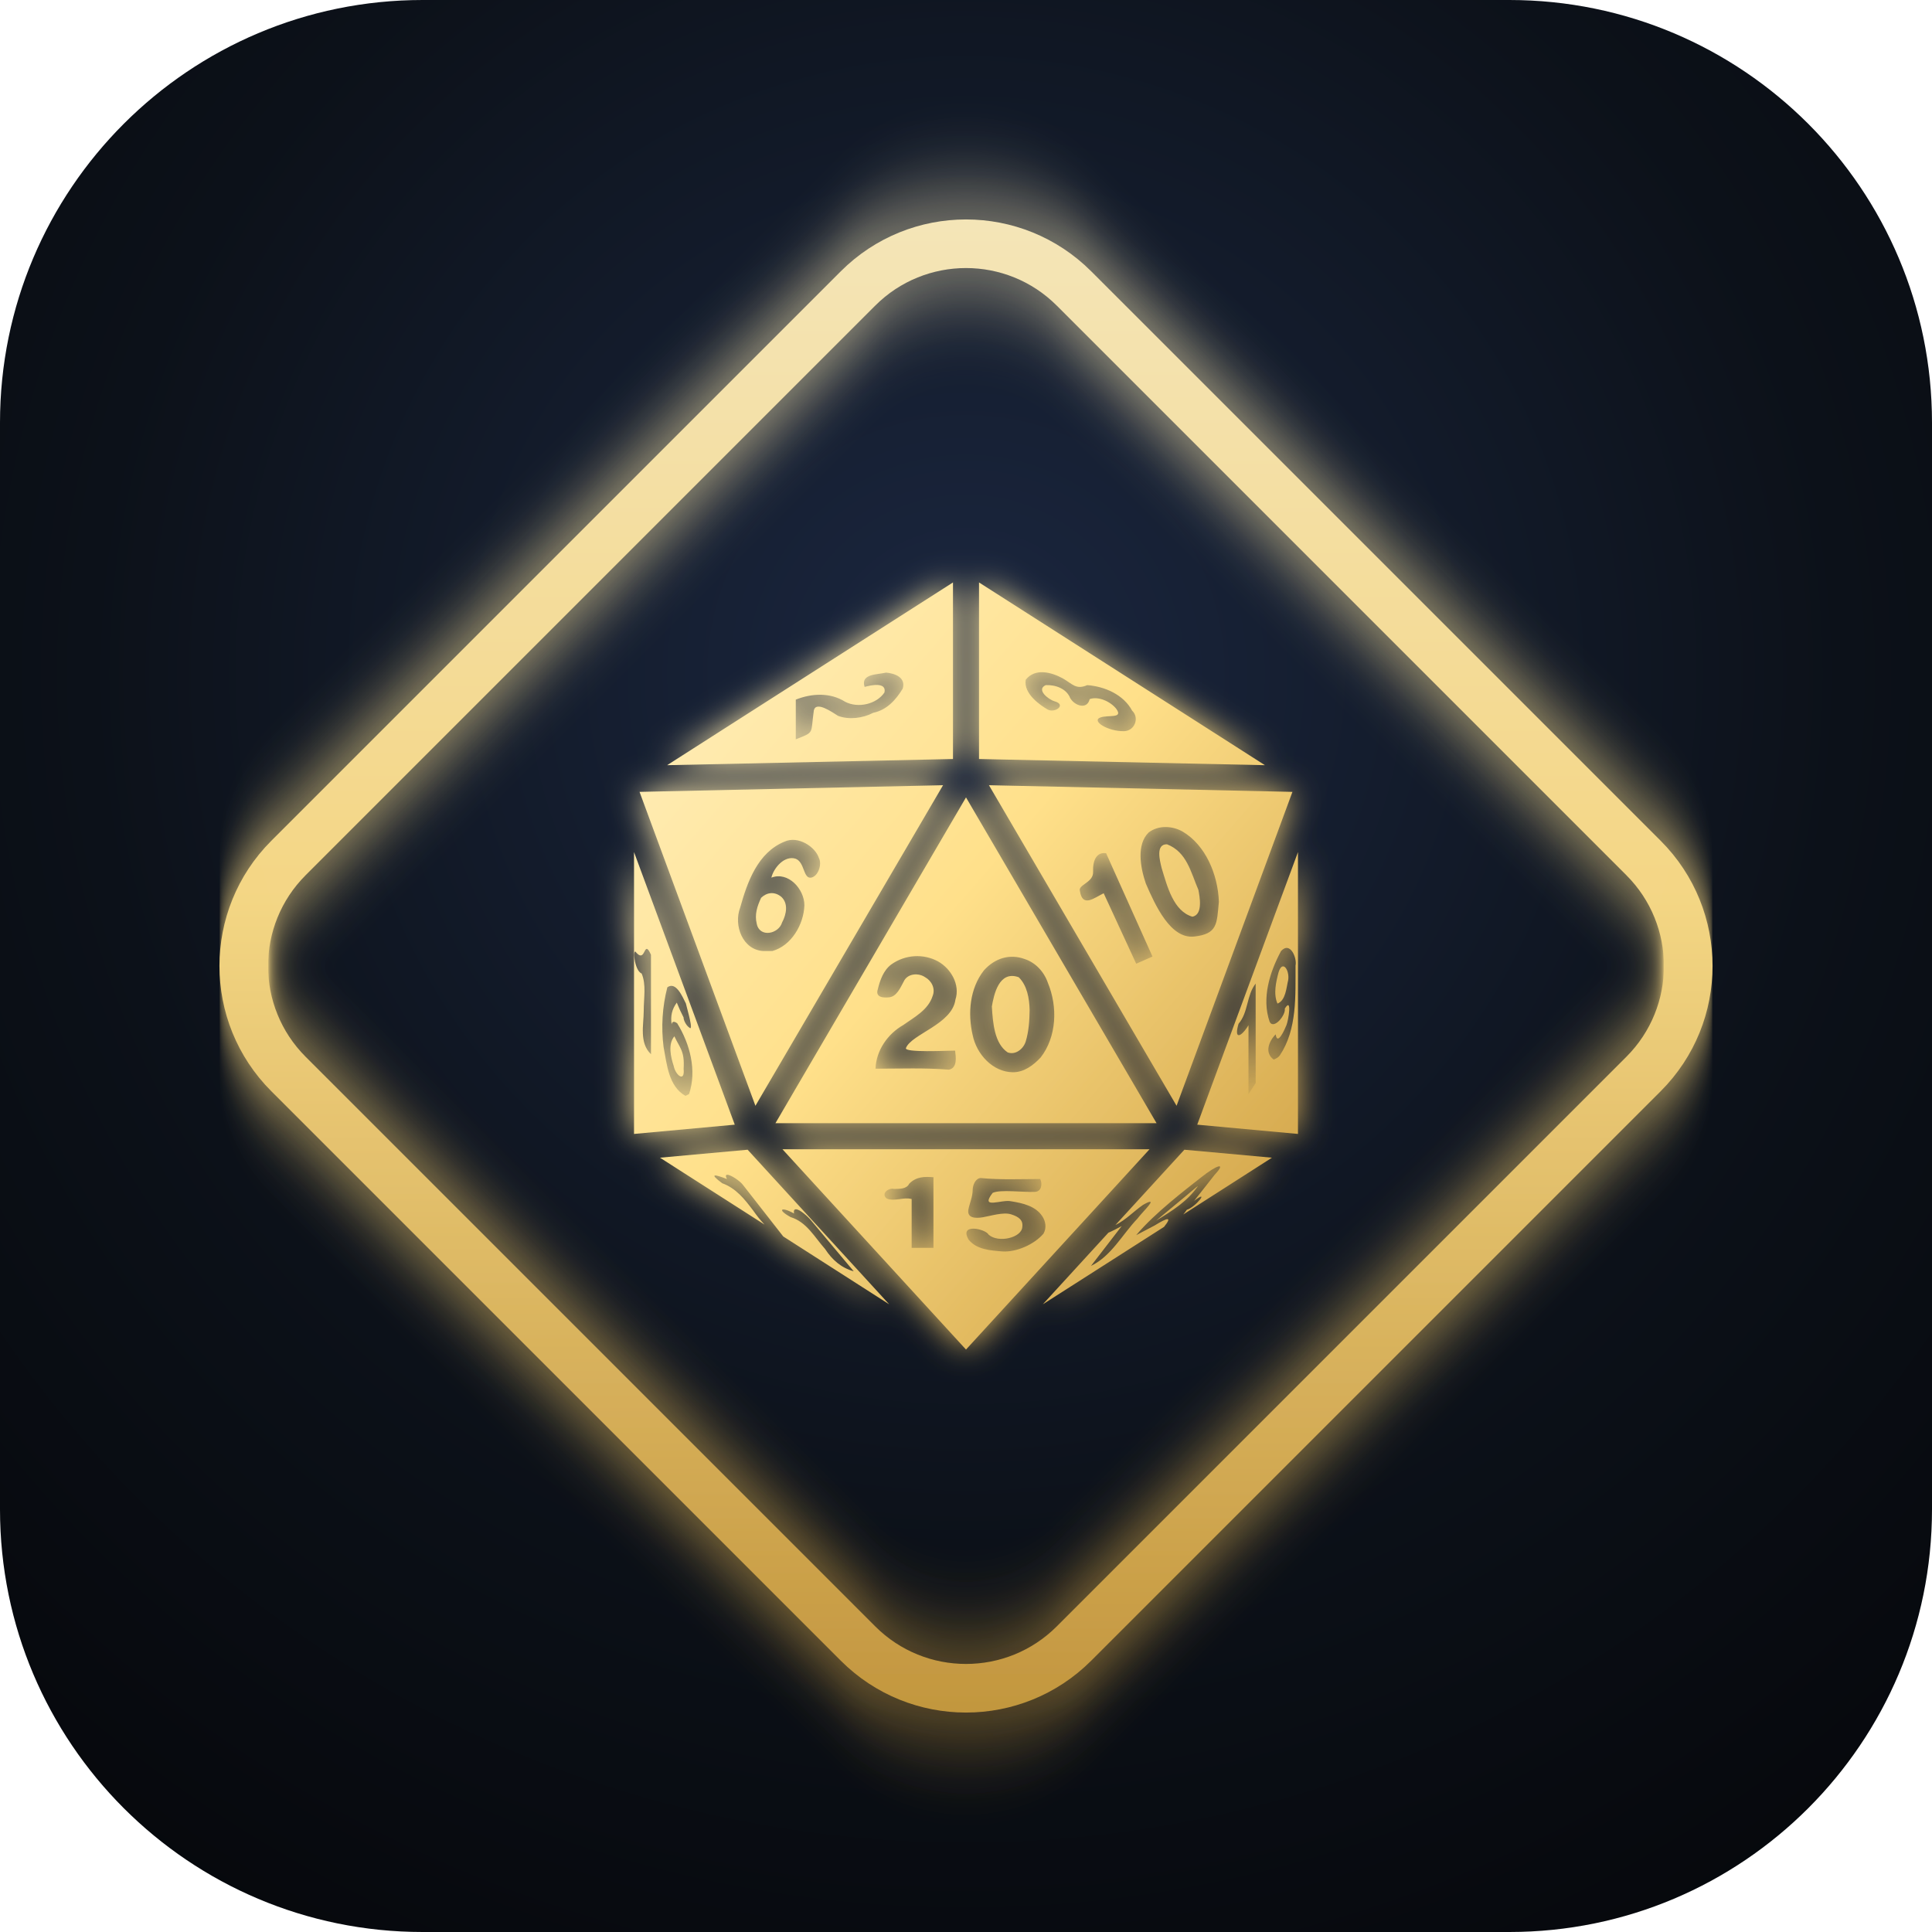
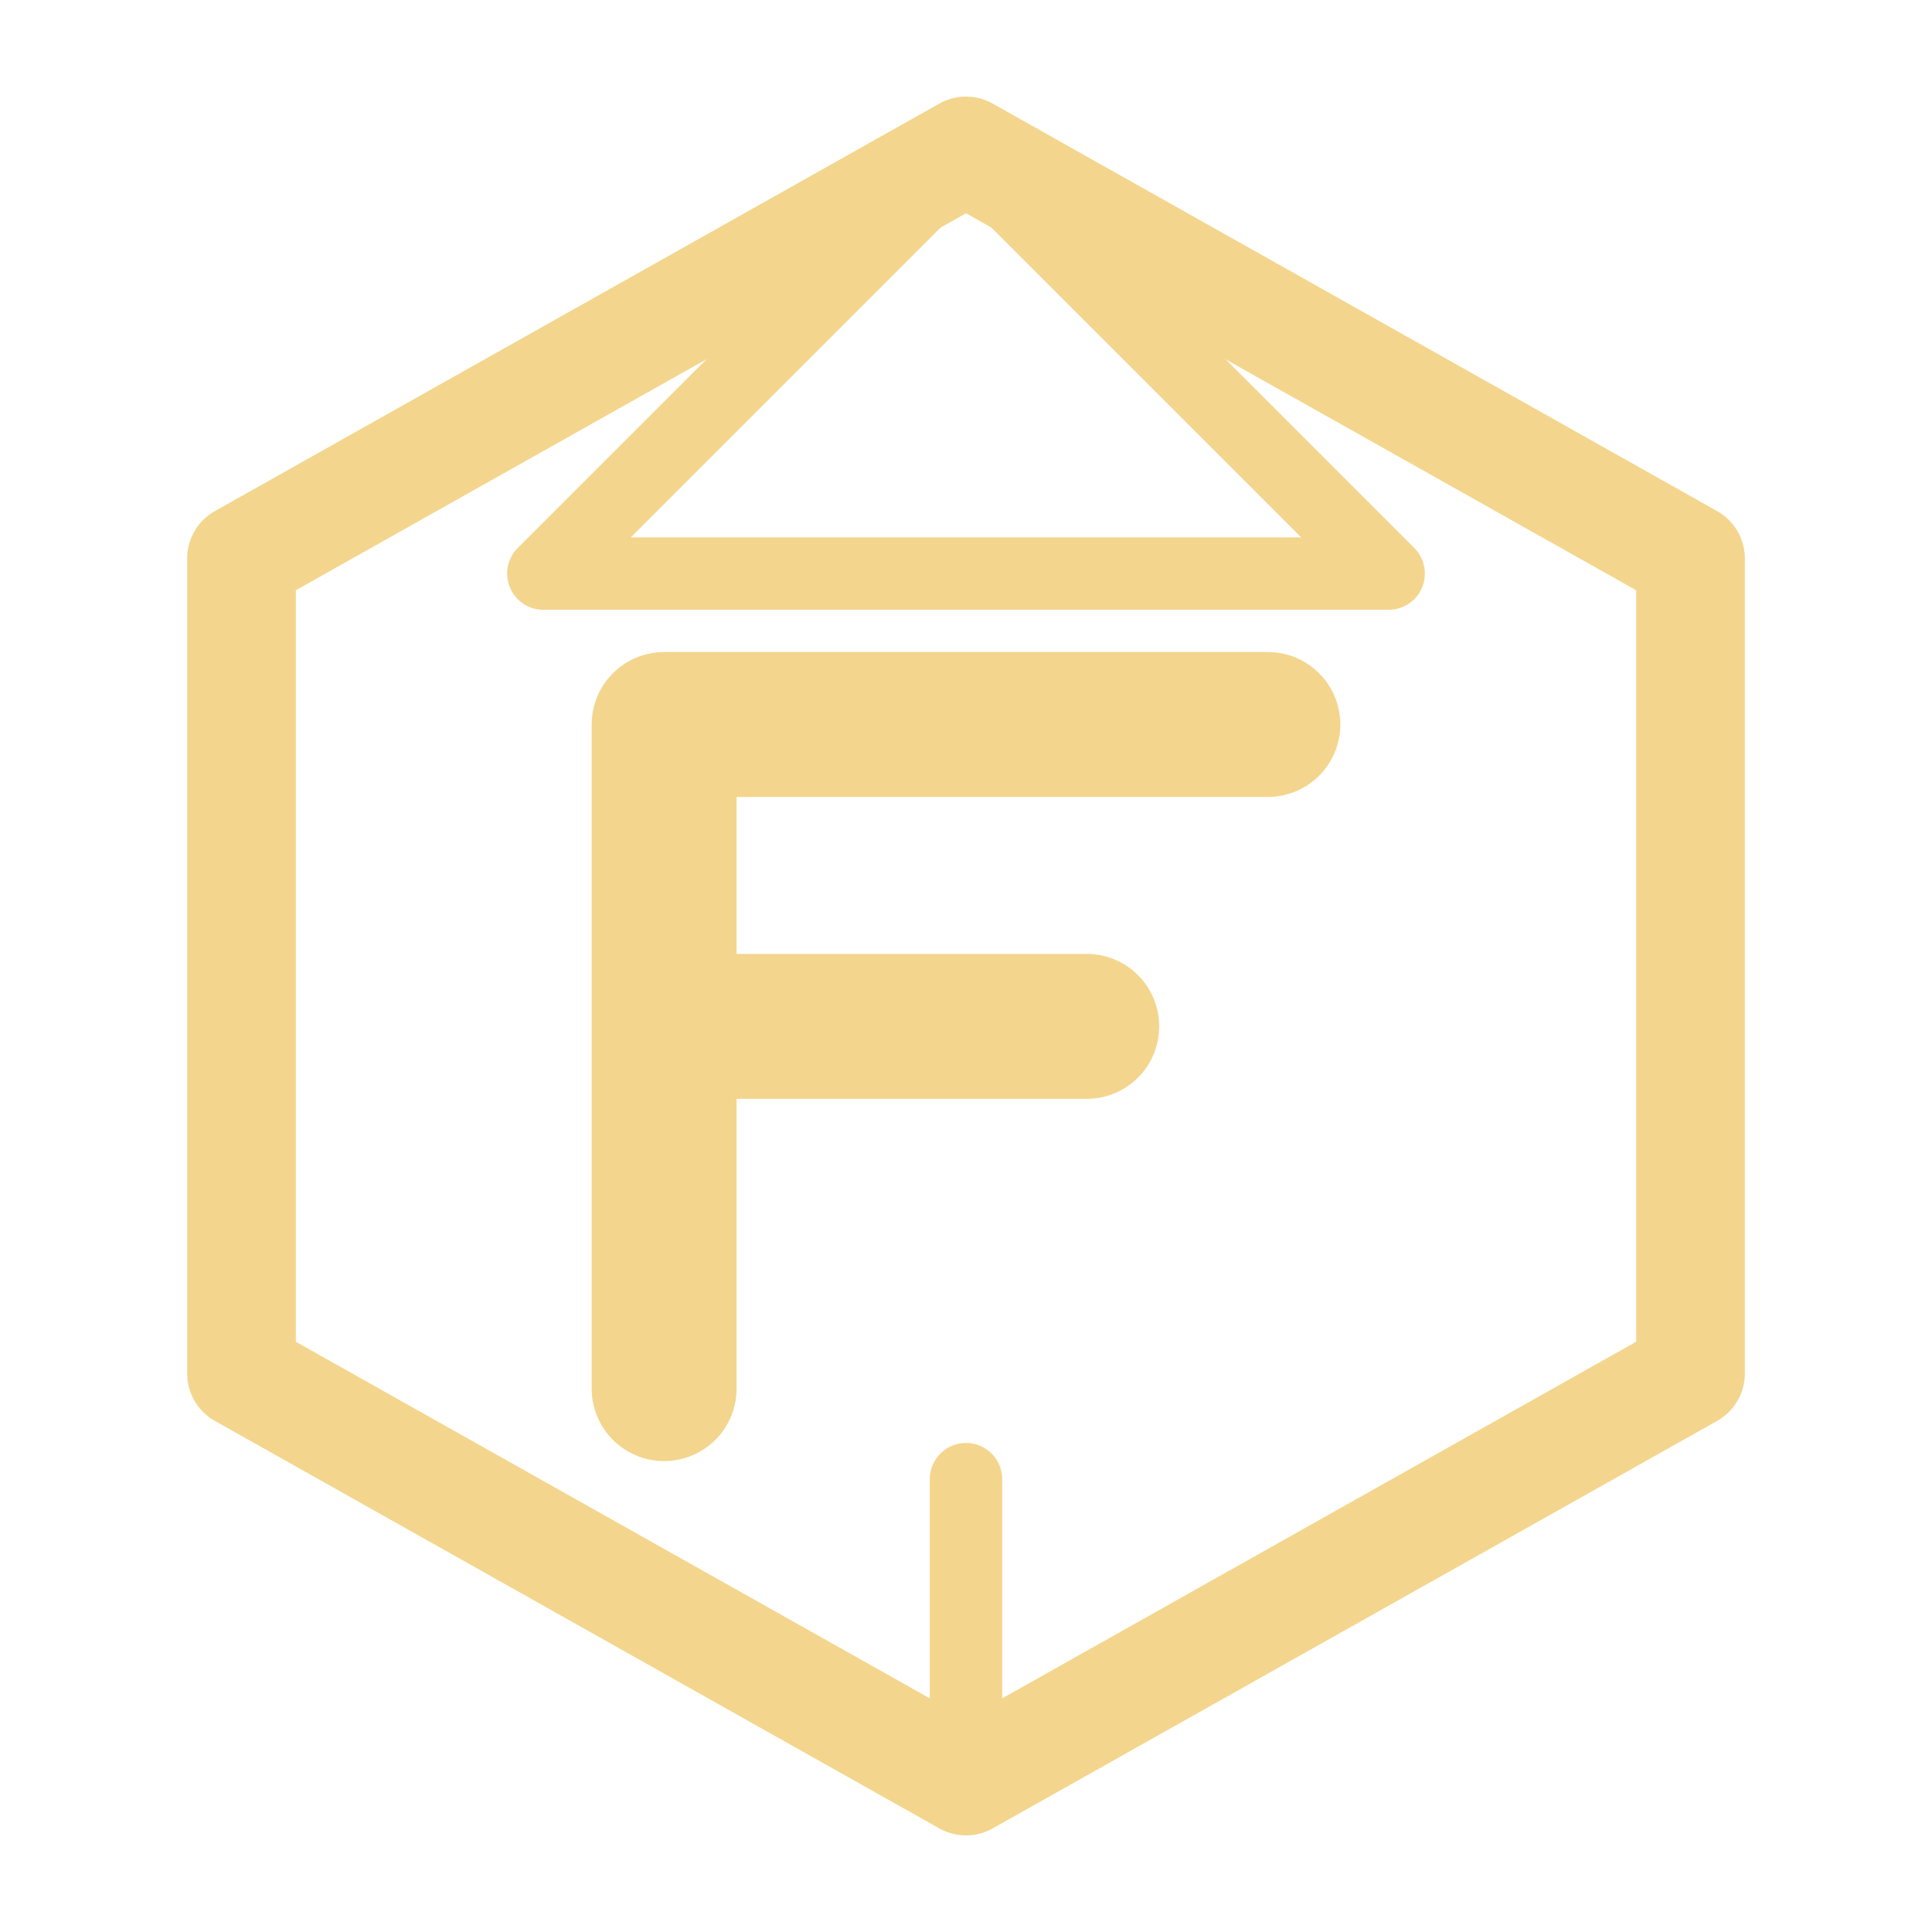
- <svg xmlns="http://www.w3.org/2000/svg" viewBox="0 0 512 512" width="512" height="512">
-   <defs>
-     <radialGradient id="bg" cx="50%" cy="35%" r="75%">
-       <stop offset="0" stop-color="#1b2740" />
-       <stop offset=".6" stop-color="#0c1119" />
-       <stop offset="1" stop-color="#06080c" />
-     </radialGradient>
-     <linearGradient id="gold" x1="0" y1="0" x2="1" y2="1">
-       <stop offset="0" stop-color="#fff0c2" />
-       <stop offset=".45" stop-color="#ffe08a" />
-       <stop offset="1" stop-color="#c9993c" />
-     </linearGradient>
-     <filter id="glow" x="-30%" y="-30%" width="160%" height="160%">
-       <feGaussianBlur stdDeviation="10" result="b" />
-       <feMerge>
-         <feMergeNode in="b" />
-         <feMergeNode in="SourceGraphic" />
-       </feMerge>
-     </filter>
-   </defs>
-   <rect width="512" height="512" rx="112" fill="url(#bg)" />
-   <g transform="translate(20.48 20.48) scale(0.92)">
-     <rect x="96" y="96" width="320" height="320" rx="44" transform="rotate(45 256 256)" fill="none" stroke="url(#gold)" stroke-width="14" filter="url(#glow)" opacity=".95" />
-     <g transform="translate(136 136) scale(.46875)" fill="url(#gold)" filter="url(#glow)">
-       <path d="M248 20.3L72.33 132.6L248 128.8zm16 0v108.5l175.7 3.8zm51.4 58.9c6.1 3.5 8.2 7.2 15.1 4.2c10.7.8 22.3 5.8 27.6 15.7c4.7 4.5 1.5 12.6-5.2 12.6c-9.7.1-19.7-6.1-14.6-8.3c4.7-2 14.7.9 10-5.5c-3.6-4.5-11-7.8-16.3-5.9c-1.6 6.8-9.4 4-12-.7c-2.3-5.8-9.1-8.2-15-7.9c-6.1 2.7 1.6 8.8 5.3 9.9c7.9 2.2.2 7.5-4.1 5.1c-4.2-2.4-15-9.6-13.5-18.3c5.8-7.39 15.8-4.62 22.7-.9m-108.5-3.5c5.5.5 12.3 3 10.2 9.9c-4.3 7-9.8 13.1-18.1 14.8c-6.5 3.4-14.9 4.4-21.6 1.9c-3.7-2.3-13.5-9.3-14.9-3.4c-2.1 14.8.7 13.1-11.1 17.8V92.3c9.9-3.9 21.1-4.5 30.3 1.3c8 4.2 19.4 1.5 24.2-5.7c1.4-6.5-8.1-4.6-12.2-3.4c-2.7-8.2 7.9-7.5 13.2-8.8m35 69.2L55.39 149l71.21 192.9zm28.2 0l115.3 197L456.6 149zm-14.1 7.5L138.9 352.6h234.2zm133.3 21.1c13.9 8.3 21.5 26.2 22.1 43c-1.3 13.6-.7 19.8-15.2 21.4s-23.9-19.2-29.7-32.6c-3.4-9.9-5.8-24 1.7-31.3c6.1-4.8 15-4.1 21.1-.5m-223.7 16.1c2.1 4-.5 11.4-4.8 12.1c-4.9.7-3.8-9.3-9.4-11.6c-6.9-2.3-13.6 5.6-15 11.6c10.4-4 20.3 7.1 20.3 17c-.4 11.7-7.9 24.8-19.7 28.1h-5.6c-12.7-.7-18.3-15.8-14.2-26.6c4.4-15.8 10.8-33.9 27.2-40.6c8.5-3.9 19 3.2 21.2 10m213.9-8.4c-7.1-.1-4.4 10-3.3 14.5c3.5 11.5 7.3 26.6 18.9 30c6.8-1.2 4.4-12.8 3.7-16.5c-4.7-10.9-7.1-23.3-19.3-28M52 186v173.2l61.9-5.7zm408 0l-61.9 167.5l61.9 5.7zm-117.9.7l28.5 63.5l-10 4.4l-20-43.3c-6.1 3-13 8.9-14.6-1.4c-1.3-3.9 8.5-5.1 8.1-11.9c-.3-6.9 2.2-12.2 8-11.3m-212 27.4c-2.4 5.1-4.1 10.3-2.7 15.9c1.7 8.8 13.5 6.4 15.6-.8c2.7-5 3.9-11.7-.5-15.7c-4.1-3.4-8.9-2.8-12.4.6m328.4 41.6c-.1 18.6 1.1 39.2-9.7 55.3c-.9 1.2-2.2 1.9-3.7 2.5c-5.8-4.1-3-11.3 1.2-15.5c1 7.3 5.5-2.9 6.6-5.6c1.3-3.2 3.6-17.7-1-10.2c.7 4-6.8 13.1-9.3 8.1c-5-14.4 0-30.5 7-43.5c5.7-6.2 9.9 4.4 8.9 8.9M59.93 245.5c.59.1 1.34 1 2.48 3.6v61.1c-7.3-7-4.47-18-4.45-26.4c0-8.4 1.65-16.3-1.28-23.2c-4.62-1.7-5.79-17-3.17-12.7c4.41 4.8 4.66-2.7 6.42-2.4m178.77 7.6c8.1 4.5 13.8 14.4 10.8 23.6c-2.1 15.2-27 21.1-30.4 29.7c-1.2 3 25.4 1.6 30.2 1.6c.5 4 1.5 10.7-3.8 11.7c-14.5-1.2-29.9-.6-45.1-.6c.4-11.2 7.4-21.3 17-26.8c6.9-4.9 15.4-9.3 18.1-17.9c1.8-4.5-.6-9.3-4.6-11.5c-4.2-2.9-11-2.3-13.2 2.7c-2 3.8-4.4 9.1-8.7 9.6c-2.9.4-9 .5-7.2-4.9c1.4-5.6 3.4-11.5 8.2-15.2c8.8-6.3 19.9-6.7 28.7-2m53.3-1.4c6.8 2.2 12 7.9 14.3 14.6c6.1 14.7 5.5 33.1-4.4 45.9c-4.5 4.8-10.2 9.1-17 9.1c-12.5-.1-22.4-11.1-24.8-22.8c-3.1-13.4-1.8-28.7 6.9-39.8c6.8-7.6 16-10.3 25-7m156.1 8.1c-1.6 5.9-3.3 13.4-.7 19.3c5.1-2 5.4-9.6 6.6-14.5c.9-6.1-3.5-12.6-5.9-4.8m-176.2 21.1c.6 10.5 1.7 22.8 9.7 28.2c4.9 1.8 9.7-2.2 11.1-6.7c1.9-6.3 2.3-12.9 2.4-19.4c-.2-7.1-1.5-15-6.7-20.1c-12.2-4.4-15.3 10.9-16.5 18M434 266.8V328l-4.4 6.7v-42.3c-4.6 7.5-9.1 9.1-6.1-.9c6.1-7.1 4.8-17.4 10.5-24.7M83.85 279c.8 3.6 5.12 17.8 2.04 14.8c-1.97-1.3-3.62-4.9-3.41-6.1c-1.55-3-2.96-6.1-4.21-9.2c-2.95 4-3.96 8.3-3.14 13.4c.2-1.6 1.18-2.3 3.39-.7c7.84 12.6 12.17 29.1 7.29 43.5l-2.22 1.1c-10.36-5.8-11.4-19.4-13.43-30c-1.55-12.3-.79-24.7 2.3-36.7c5.2-3.8 9.16 5.4 11.39 9.9m-7.05 20.2c-4.06 4.7-2.26 12.8-.38 18.4c1.11 5.5 6.92 10.2 6.06 1.6c.69-11.1-2.33-12.7-5.68-20m66.4 69.4L256 491.7l112.8-123.1zm-21.4.3l-53.84 4.9l64.24 41.1c-2.6-2.7-4.9-5.7-7.1-8.8c-5.2-6.9-10.5-13.6-18.9-16.6c-8.75-6.5-4.2-5.3 2.9-2.6c-1-1.8-.7-2.6.1-2.6c2.2-.2 8.4 4.2 9.8 6.3l24.7 31.6l65.1 41.7zm268.4 0l-42.4 46.3c6.4-3.1 11.3-8.5 17-12.4c2.4-1.4 3.7-1.9 4.3-1.9c2.1 0-5.4 7.1-7.7 10.3c-9.4 9.8-16 23-28.6 29.1l18.9-24.5c-2.3 1.3-6 3.2-8.2 4.1l-40.3 44l74.5-47.6c5.4-6.7 1.9-5.6-5.7-.9l-11.4 6c11.4-13.7 30.8-28.3 40-35.6s15.9-9.8 8.2-1.5l-12.6 16c10-7.6.9 3.9-4.5 5.5c-.7 1-1.4 2-2.2 2.9l54.5-34.9zM236 385.8v43.4h-13.4v-30c-5-1.4-10.4 1.7-15.3-.3c-3.8-2.9 1-6.8 4.5-5.9c3.3-.1 7.6.2 9.3-3.2c4.4-4.5 9.6-4.4 14.9-4m29 .5c12.1 1.2 24.2.6 36.6.6c1.5 3 .8 7.8-3.3 7.9c-7.7.3-21-1.6-25.9.6c-8.2 10.5 5.7 3.8 11.4 5.2c7 1.1 15 2.9 19.1 9.2c2.1 3.1 2.7 7.3.7 10.7c-5.8 6.8-17 11.5-25.3 10.9c-7.3-.6-15.6-1.1-20.6-7.1c-6.4-10.6 10.5-6.7 12.2-3.2c6 5.3 20.3 1.9 20.7-4.7c.6-4.2-2.1-6.3-6.9-7.8s-12.6 1-17.3 1.8s-9.6.5-9-4.4c.8-4.2 2.7-8.1 2.7-12.5c.1-3 1.7-7 4.9-7.2m133.5 5c-.2-.2-7 5.8-9.9 8.1l-15.8 13.1c10.6-6.5 19.3-12 25.7-21.2m-247 14.2c2.4 0 7.5 4.6 9.4 7l26.1 31.1c-7.7-2.1-13.3-7.1-17.6-13.7c-6.5-7.3-11.3-16.6-21.2-19.6c-9-5-5.2-6.4 2.1-2.2c-.3-1.9.2-2.6 1.2-2.6" />
-     </g>
-   </g>
+ <svg xmlns="http://www.w3.org/2000/svg" viewBox="0 0 32 32" fill="none" stroke="#f4d58d" stroke-width="1.8" stroke-linecap="round" stroke-linejoin="round">
+   <path d="M16 2.5 28 9.25v13.5L16 29.5 4 22.75V9.25Z" />
+   <path d="m16 2.5-7 7h14Zm0 27v-5" stroke-width="1.2" />
+   <path d="M11 23V12h10M11 17h7" stroke-width="2.4" />
</svg>
